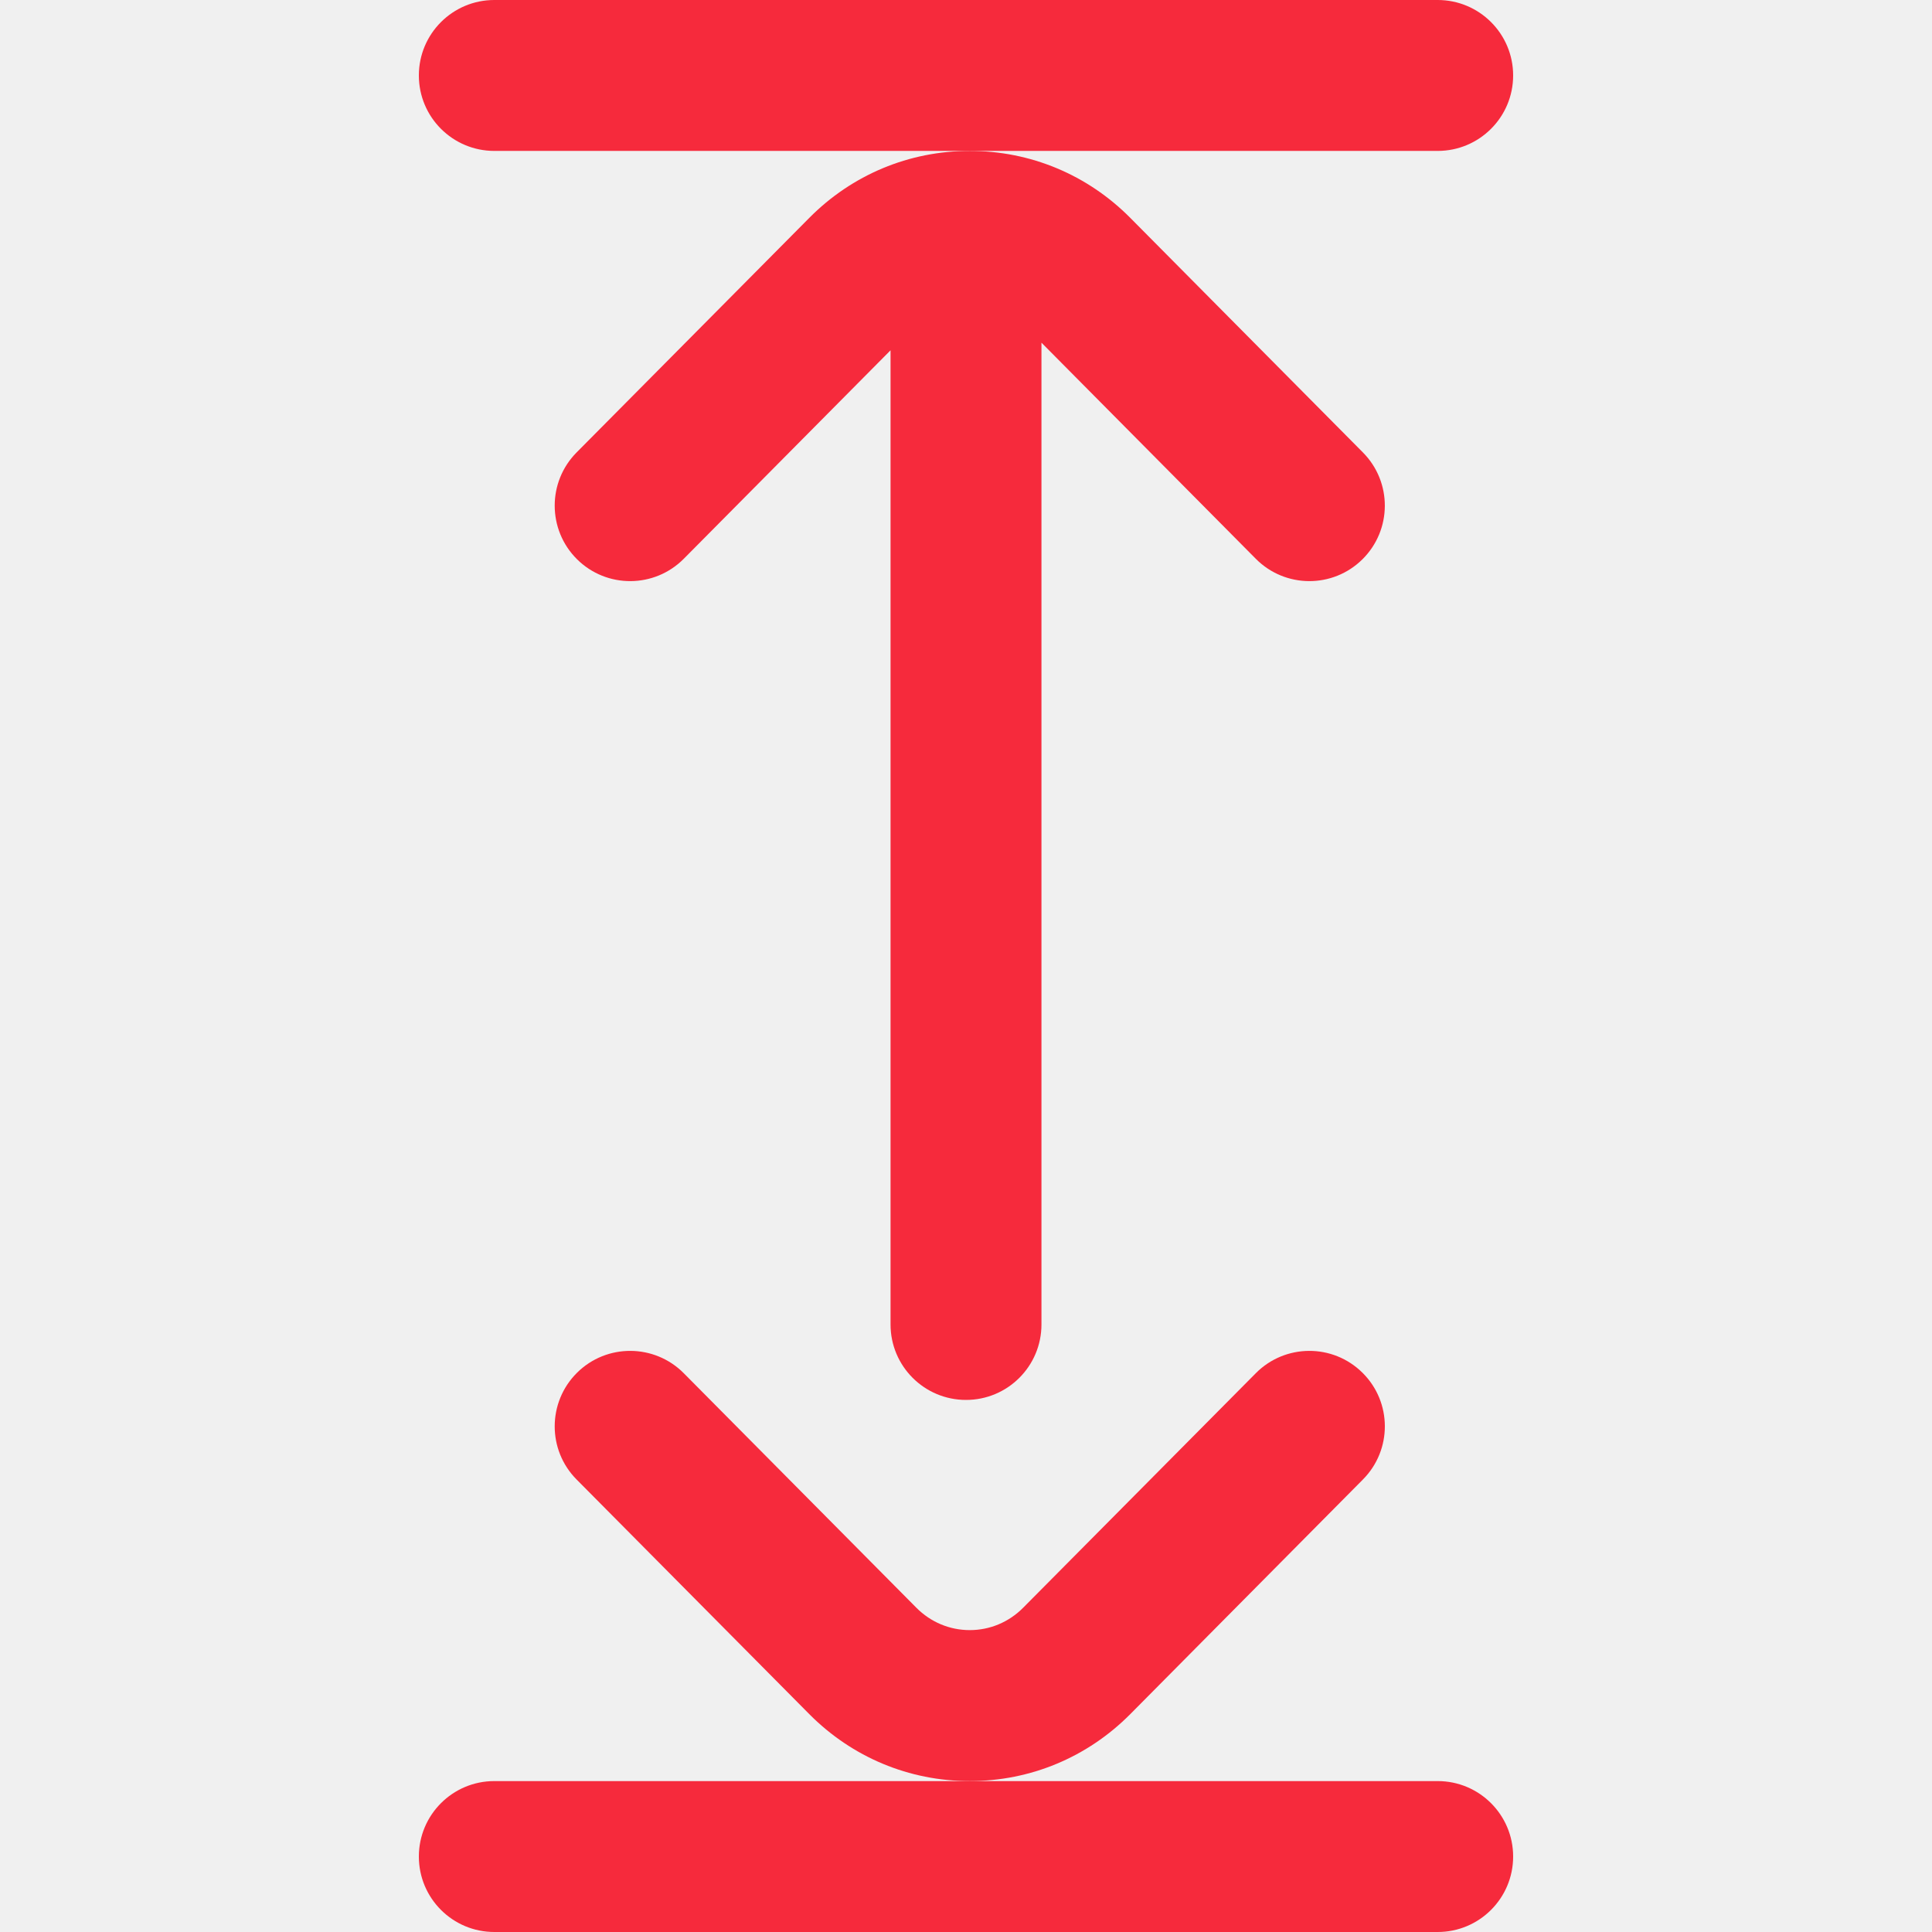
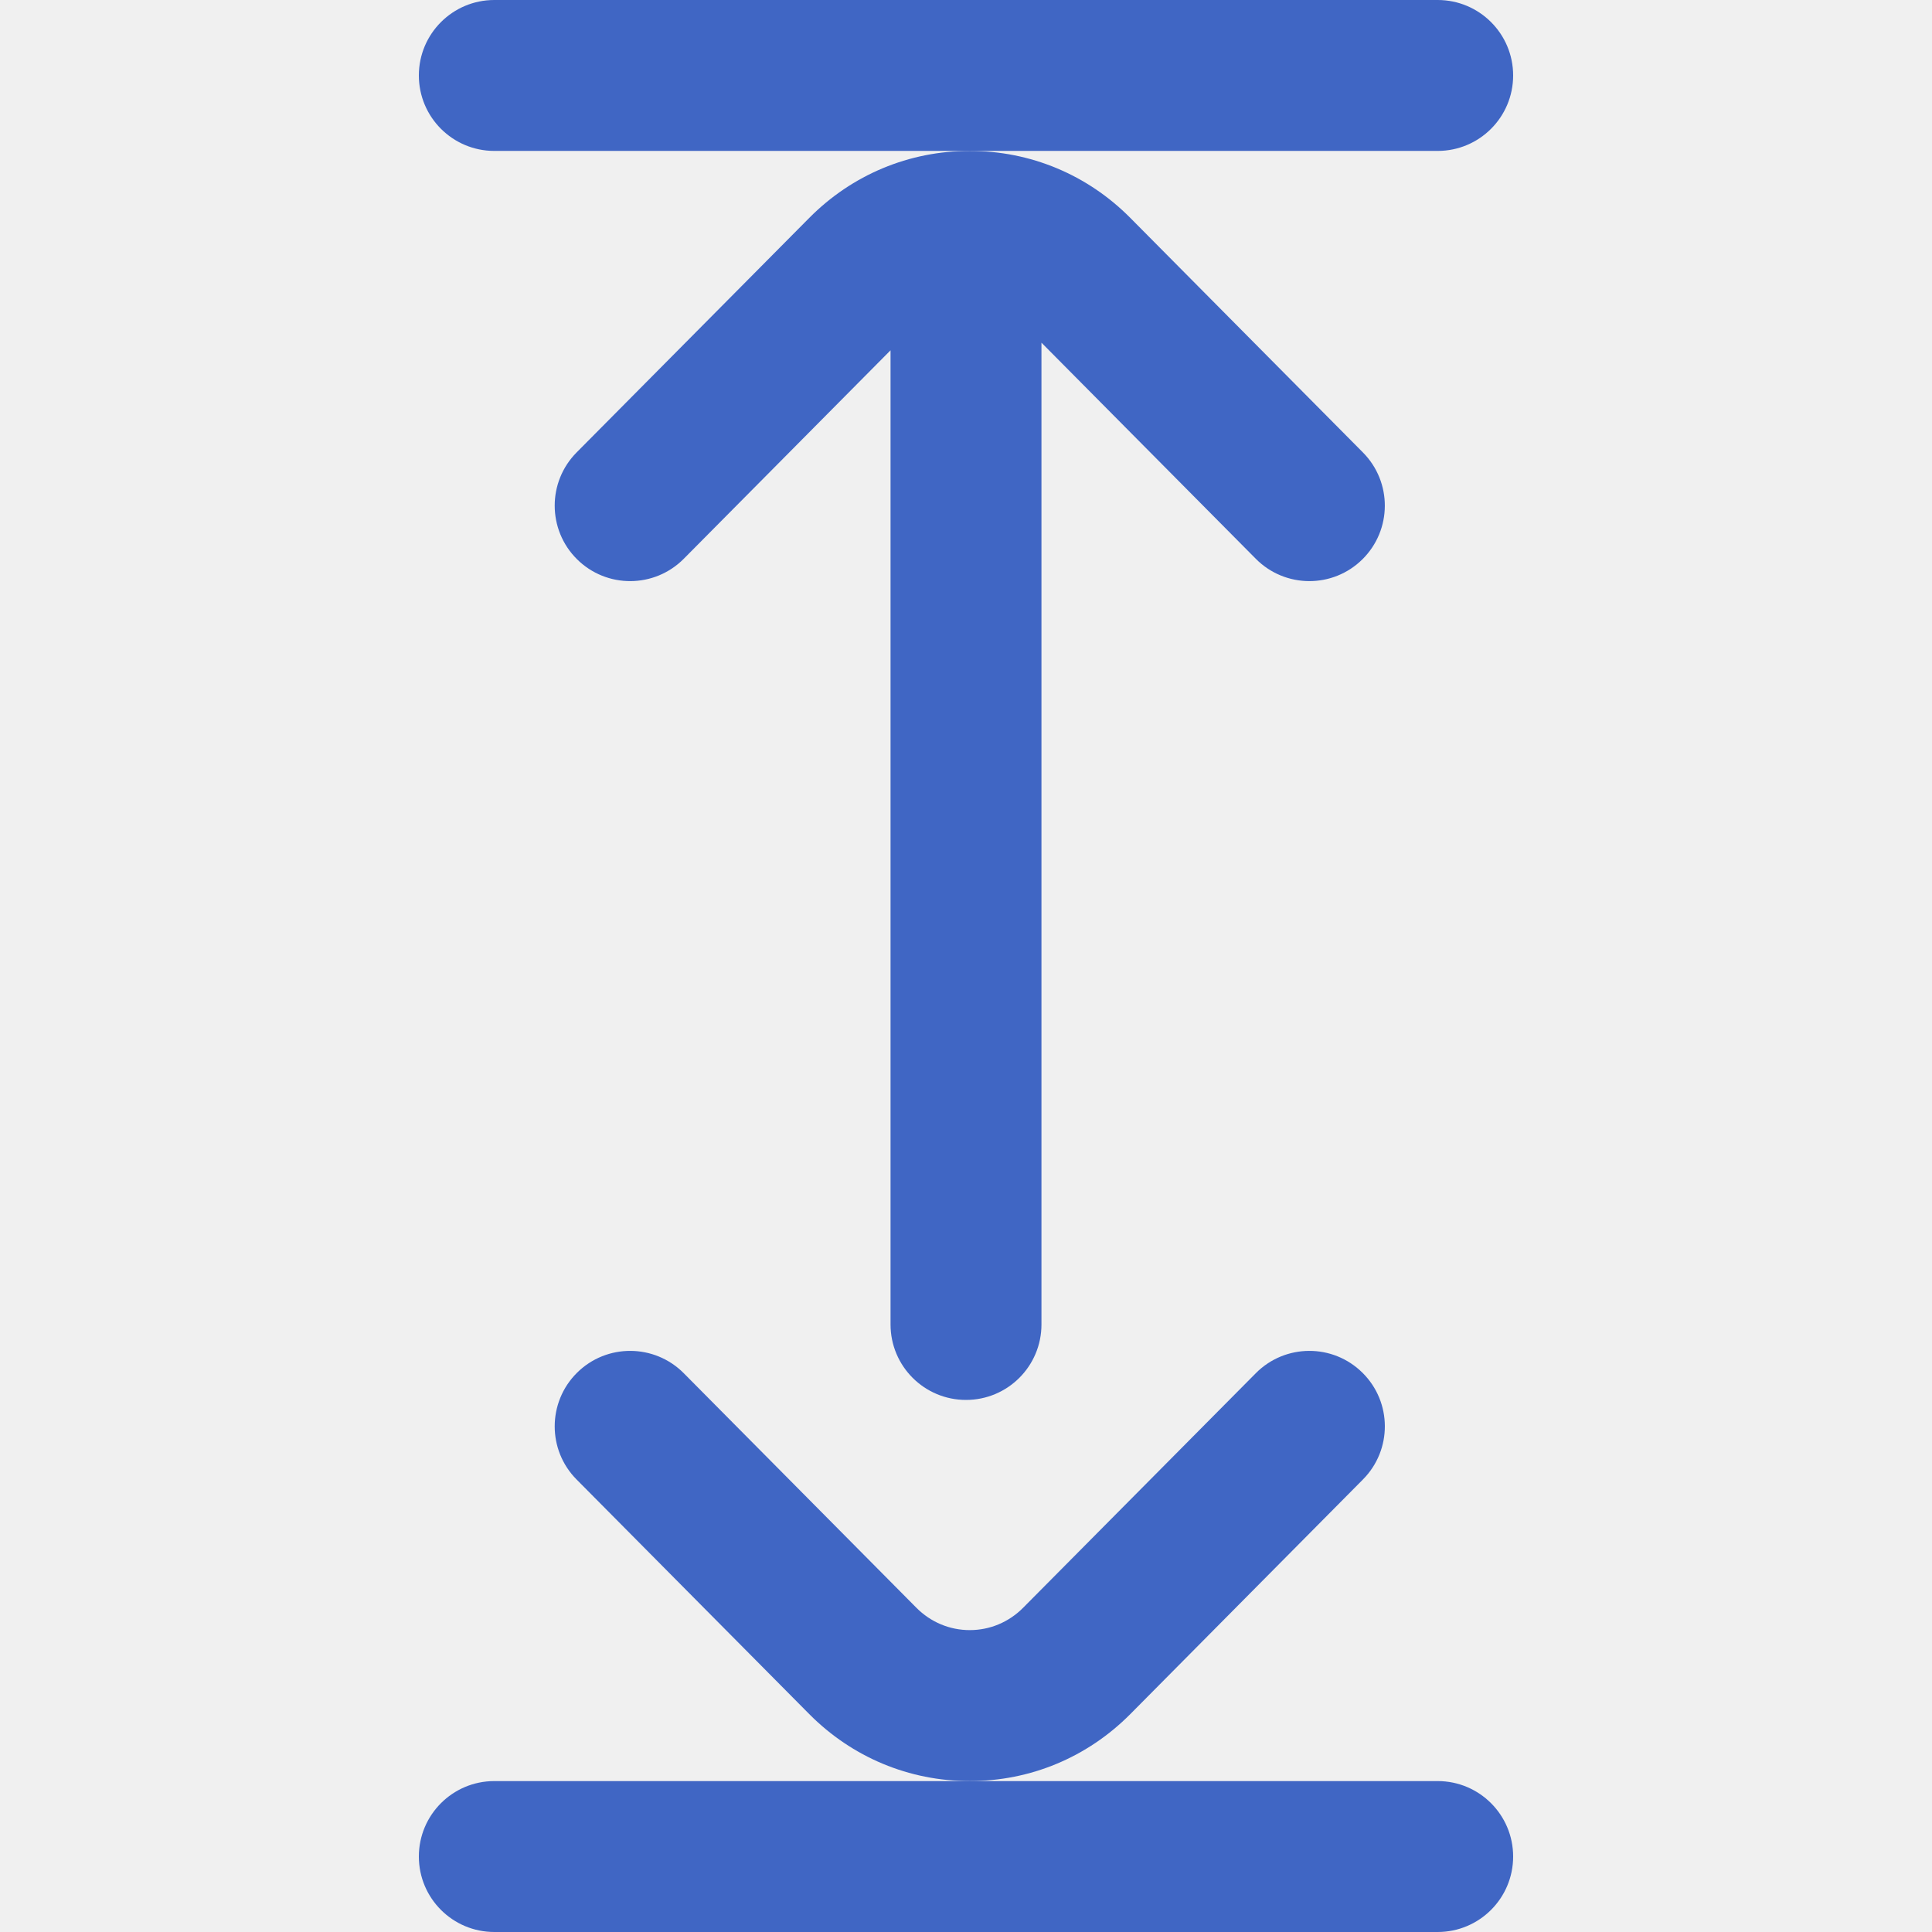
<svg xmlns="http://www.w3.org/2000/svg" width="35" height="35" viewBox="0 0 35 35" fill="none">
  <g clip-path="url(#clip0)">
-     <path d="M27.412 1.367C27.412 0.612 26.8 -2.67553e-08 26.045 -5.97617e-08L8.955 -8.06782e-07C8.2 -8.39789e-07 7.588 0.612 7.588 1.367C7.588 2.122 8.2 2.734 8.955 2.734L26.045 2.734C26.8 2.734 27.412 2.122 27.412 1.367Z" fill="#F62A3C" />
-     <path d="M27.412 33.633C27.412 32.878 26.8 32.266 26.045 32.266L8.955 32.266C8.2 32.266 7.588 32.878 7.588 33.633C7.588 34.388 8.2 35 8.955 35L26.045 35C26.8 35 27.412 34.388 27.412 33.633Z" fill="#F62A3C" />
-     <path d="M18.867 23.994L18.867 6.208L22.75 10.123C23.282 10.659 24.147 10.663 24.683 10.131C25.219 9.599 25.223 8.734 24.691 8.197L20.477 3.948C19.701 3.165 18.668 2.734 17.568 2.734C16.469 2.734 15.436 3.165 14.66 3.948L10.445 8.197C10.181 8.464 10.049 8.812 10.049 9.16C10.049 9.512 10.184 9.864 10.453 10.131C10.989 10.663 11.855 10.659 12.387 10.123L16.133 6.346L16.133 23.994C16.133 24.749 16.745 25.361 17.5 25.361C18.255 25.361 18.867 24.749 18.867 23.994Z" fill="#F62A3C" />
-     <path d="M20.477 31.052L24.691 26.802C25.223 26.266 25.22 25.401 24.683 24.869C24.147 24.337 23.282 24.341 22.75 24.877L18.535 29.126C18.276 29.387 17.933 29.531 17.568 29.531C17.204 29.531 16.86 29.387 16.601 29.126L12.387 24.877C11.855 24.341 10.989 24.337 10.453 24.869C10.184 25.136 10.049 25.488 10.049 25.84C10.049 26.188 10.181 26.536 10.445 26.802L14.66 31.052C15.436 31.834 16.469 32.266 17.568 32.266C18.668 32.266 19.701 31.834 20.477 31.052Z" fill="#F62A3C" />
+     <path d="M27.412 1.367C27.412 0.612 26.8 -2.67553e-08 26.045 -5.97617e-08L8.955 -8.06782e-07C8.2 -8.39789e-07 7.588 0.612 7.588 1.367C7.588 2.122 8.2 2.734 8.955 2.734L26.045 2.734C26.8 2.734 27.412 2.122 27.412 1.367Z" fill="#4066C4" />
+     <path d="M27.412 33.633C27.412 32.878 26.8 32.266 26.045 32.266L8.955 32.266C8.2 32.266 7.588 32.878 7.588 33.633C7.588 34.388 8.2 35 8.955 35L26.045 35C26.8 35 27.412 34.388 27.412 33.633Z" fill="#4066C4" />
+     <path d="M18.867 23.994L18.867 6.208L22.75 10.123C23.282 10.659 24.147 10.663 24.683 10.131C25.219 9.599 25.223 8.734 24.691 8.197L20.477 3.948C19.701 3.165 18.668 2.734 17.568 2.734C16.469 2.734 15.436 3.165 14.66 3.948L10.445 8.197C10.181 8.464 10.049 8.812 10.049 9.16C10.049 9.512 10.184 9.864 10.453 10.131C10.989 10.663 11.855 10.659 12.387 10.123L16.133 6.346L16.133 23.994C16.133 24.749 16.745 25.361 17.5 25.361C18.255 25.361 18.867 24.749 18.867 23.994Z" fill="#4066C4" />
+     <path d="M20.477 31.052L24.691 26.802C25.223 26.266 25.22 25.401 24.683 24.869C24.147 24.337 23.282 24.341 22.75 24.877L18.535 29.126C18.276 29.387 17.933 29.531 17.568 29.531C17.204 29.531 16.86 29.387 16.601 29.126L12.387 24.877C11.855 24.341 10.989 24.337 10.453 24.869C10.184 25.136 10.049 25.488 10.049 25.84C10.049 26.188 10.181 26.536 10.445 26.802L14.66 31.052C15.436 31.834 16.469 32.266 17.568 32.266C18.668 32.266 19.701 31.834 20.477 31.052Z" fill="#4066C4" />
  </g>
  <defs>
    <clipPath id="clip0">
      <rect width="35" height="35" fill="white" transform="translate(35) rotate(90)" />
    </clipPath>
  </defs>
</svg>
